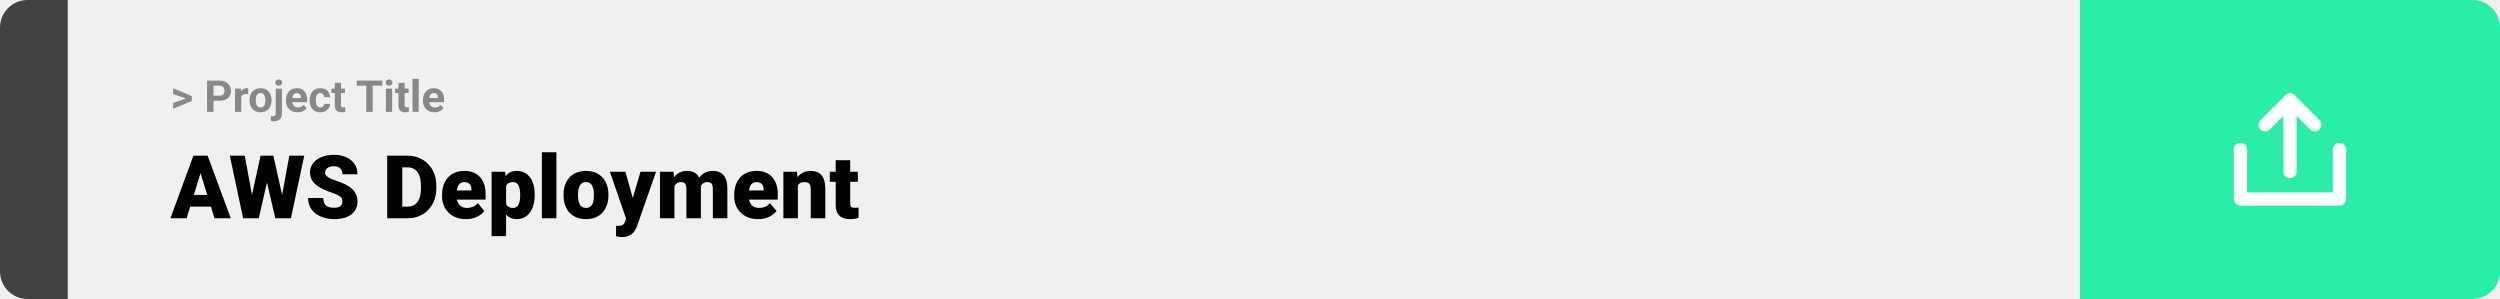
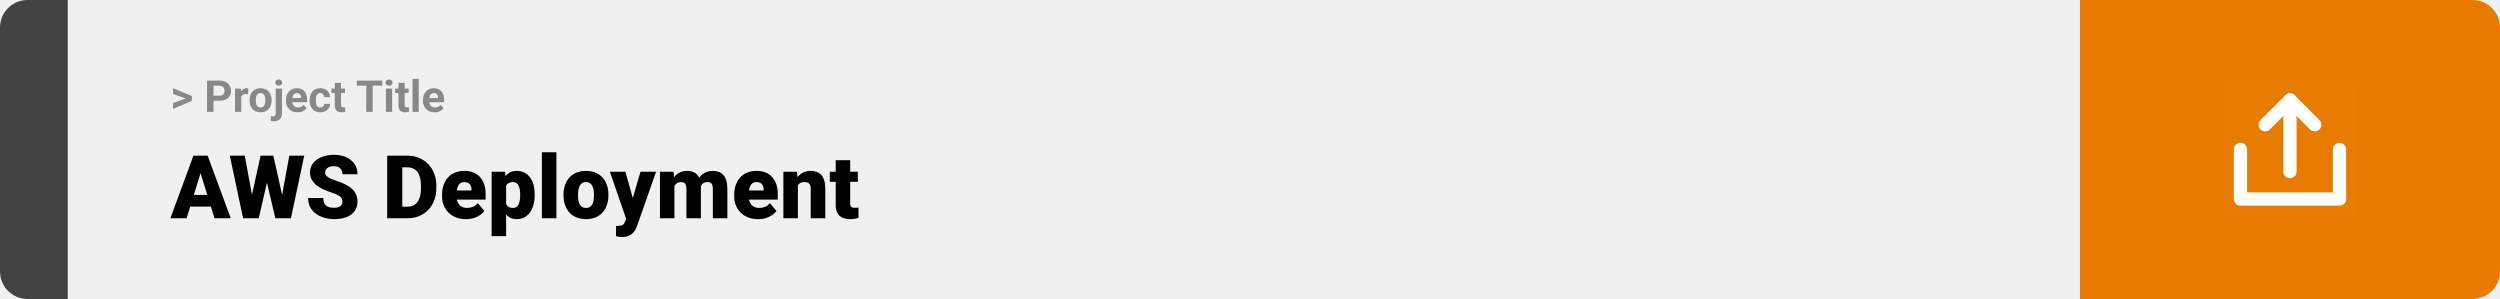
<svg xmlns="http://www.w3.org/2000/svg" width="1363" height="163" viewBox="0 0 1363 163" fill="none">
  <path d="M0 15C0 6.716 6.716 0 15 0H37V163H15C6.716 163 0 156.284 0 148V15Z" fill="#424242" />
  <rect width="1097" height="163" transform="translate(37)" fill="#F0F0F0" />
  <path d="M101.906 53.922L94.394 51.238V48.086L104.602 52.375V54.637L101.906 53.922ZM94.394 56.172L101.918 53.43L104.602 52.785V55.035L94.394 59.324V56.172ZM119.543 54.918H115.195V52.176H119.543C120.215 52.176 120.762 52.066 121.184 51.848C121.605 51.621 121.914 51.309 122.109 50.91C122.305 50.512 122.402 50.062 122.402 49.562C122.402 49.055 122.305 48.582 122.109 48.145C121.914 47.707 121.605 47.355 121.184 47.09C120.762 46.824 120.215 46.691 119.543 46.691H116.414V61H112.898V43.938H119.543C120.879 43.938 122.023 44.18 122.977 44.664C123.938 45.141 124.672 45.801 125.18 46.645C125.688 47.488 125.941 48.453 125.941 49.539C125.941 50.641 125.688 51.594 125.18 52.398C124.672 53.203 123.938 53.824 122.977 54.262C122.023 54.699 120.879 54.918 119.543 54.918ZM131.531 51.086V61H128.156V48.32H131.332L131.531 51.086ZM135.352 48.238L135.293 51.367C135.129 51.344 134.93 51.324 134.695 51.309C134.469 51.285 134.262 51.273 134.074 51.273C133.598 51.273 133.184 51.336 132.832 51.461C132.488 51.578 132.199 51.754 131.965 51.988C131.738 52.223 131.566 52.508 131.449 52.844C131.34 53.18 131.277 53.562 131.262 53.992L130.582 53.781C130.582 52.961 130.664 52.207 130.828 51.52C130.992 50.824 131.23 50.219 131.543 49.703C131.863 49.188 132.254 48.789 132.715 48.508C133.176 48.227 133.703 48.086 134.297 48.086C134.484 48.086 134.676 48.102 134.871 48.133C135.066 48.156 135.227 48.191 135.352 48.238ZM136.055 54.789V54.543C136.055 53.613 136.188 52.758 136.453 51.977C136.719 51.188 137.105 50.504 137.613 49.926C138.121 49.348 138.746 48.898 139.488 48.578C140.23 48.25 141.082 48.086 142.043 48.086C143.004 48.086 143.859 48.25 144.609 48.578C145.359 48.898 145.988 49.348 146.496 49.926C147.012 50.504 147.402 51.188 147.668 51.977C147.934 52.758 148.066 53.613 148.066 54.543V54.789C148.066 55.711 147.934 56.566 147.668 57.355C147.402 58.137 147.012 58.82 146.496 59.406C145.988 59.984 145.363 60.434 144.621 60.754C143.879 61.074 143.027 61.234 142.066 61.234C141.105 61.234 140.25 61.074 139.5 60.754C138.758 60.434 138.129 59.984 137.613 59.406C137.105 58.82 136.719 58.137 136.453 57.355C136.188 56.566 136.055 55.711 136.055 54.789ZM139.43 54.543V54.789C139.43 55.32 139.477 55.816 139.57 56.277C139.664 56.738 139.812 57.145 140.016 57.496C140.227 57.84 140.5 58.109 140.836 58.305C141.172 58.5 141.582 58.598 142.066 58.598C142.535 58.598 142.938 58.5 143.273 58.305C143.609 58.109 143.879 57.84 144.082 57.496C144.285 57.145 144.434 56.738 144.527 56.277C144.629 55.816 144.68 55.32 144.68 54.789V54.543C144.68 54.027 144.629 53.543 144.527 53.09C144.434 52.629 144.281 52.223 144.07 51.871C143.867 51.512 143.598 51.23 143.262 51.027C142.926 50.824 142.52 50.723 142.043 50.723C141.566 50.723 141.16 50.824 140.824 51.027C140.496 51.23 140.227 51.512 140.016 51.871C139.812 52.223 139.664 52.629 139.57 53.09C139.477 53.543 139.43 54.027 139.43 54.543ZM150.328 48.32H153.715V61.762C153.715 62.699 153.543 63.492 153.199 64.141C152.855 64.789 152.359 65.281 151.711 65.617C151.062 65.953 150.277 66.121 149.355 66.121C149.066 66.121 148.785 66.106 148.512 66.074C148.23 66.043 147.941 65.992 147.645 65.922L147.656 63.332C147.844 63.363 148.027 63.387 148.207 63.402C148.379 63.426 148.555 63.438 148.734 63.438C149.086 63.438 149.379 63.379 149.613 63.262C149.848 63.145 150.023 62.961 150.141 62.711C150.266 62.469 150.328 62.152 150.328 61.762V48.32ZM150.059 45.016C150.059 44.523 150.23 44.117 150.574 43.797C150.926 43.477 151.387 43.316 151.957 43.316C152.535 43.316 152.996 43.477 153.34 43.797C153.684 44.117 153.855 44.523 153.855 45.016C153.855 45.508 153.684 45.914 153.34 46.234C152.996 46.555 152.535 46.715 151.957 46.715C151.387 46.715 150.926 46.555 150.574 46.234C150.23 45.914 150.059 45.508 150.059 45.016ZM162.234 61.234C161.25 61.234 160.367 61.078 159.586 60.766C158.805 60.445 158.141 60.004 157.594 59.441C157.055 58.879 156.641 58.227 156.352 57.484C156.062 56.734 155.918 55.938 155.918 55.094V54.625C155.918 53.664 156.055 52.785 156.328 51.988C156.602 51.191 156.992 50.5 157.5 49.914C158.016 49.328 158.641 48.879 159.375 48.566C160.109 48.246 160.938 48.086 161.859 48.086C162.758 48.086 163.555 48.234 164.25 48.531C164.945 48.828 165.527 49.25 165.996 49.797C166.473 50.344 166.832 51 167.074 51.766C167.316 52.523 167.438 53.367 167.438 54.297V55.703H157.359V53.453H164.121V53.195C164.121 52.727 164.035 52.309 163.863 51.941C163.699 51.566 163.449 51.27 163.113 51.051C162.777 50.832 162.348 50.723 161.824 50.723C161.379 50.723 160.996 50.82 160.676 51.016C160.355 51.211 160.094 51.484 159.891 51.836C159.695 52.188 159.547 52.602 159.445 53.078C159.352 53.547 159.305 54.062 159.305 54.625V55.094C159.305 55.602 159.375 56.07 159.516 56.5C159.664 56.93 159.871 57.301 160.137 57.613C160.41 57.926 160.738 58.168 161.121 58.34C161.512 58.512 161.953 58.598 162.445 58.598C163.055 58.598 163.621 58.48 164.145 58.246C164.676 58.004 165.133 57.641 165.516 57.156L167.156 58.938C166.891 59.32 166.527 59.688 166.066 60.039C165.613 60.391 165.066 60.68 164.426 60.906C163.785 61.125 163.055 61.234 162.234 61.234ZM174.598 58.598C175.012 58.598 175.379 58.52 175.699 58.363C176.02 58.199 176.27 57.973 176.449 57.684C176.637 57.387 176.734 57.039 176.742 56.641H179.918C179.91 57.531 179.672 58.324 179.203 59.02C178.734 59.707 178.105 60.25 177.316 60.648C176.527 61.039 175.645 61.234 174.668 61.234C173.684 61.234 172.824 61.07 172.09 60.742C171.363 60.414 170.758 59.961 170.273 59.383C169.789 58.797 169.426 58.117 169.184 57.344C168.941 56.562 168.82 55.727 168.82 54.836V54.496C168.82 53.598 168.941 52.762 169.184 51.988C169.426 51.207 169.789 50.527 170.273 49.949C170.758 49.363 171.363 48.906 172.09 48.578C172.816 48.25 173.668 48.086 174.645 48.086C175.684 48.086 176.594 48.285 177.375 48.684C178.164 49.082 178.781 49.652 179.227 50.395C179.68 51.129 179.91 52 179.918 53.008H176.742C176.734 52.586 176.645 52.203 176.473 51.859C176.309 51.516 176.066 51.242 175.746 51.039C175.434 50.828 175.047 50.723 174.586 50.723C174.094 50.723 173.691 50.828 173.379 51.039C173.066 51.242 172.824 51.523 172.652 51.883C172.48 52.234 172.359 52.637 172.289 53.09C172.227 53.535 172.195 54.004 172.195 54.496V54.836C172.195 55.328 172.227 55.801 172.289 56.254C172.352 56.707 172.469 57.109 172.641 57.461C172.82 57.812 173.066 58.09 173.379 58.293C173.691 58.496 174.098 58.598 174.598 58.598ZM188.086 48.32V50.711H180.703V48.32H188.086ZM182.531 45.191H185.906V57.18C185.906 57.547 185.953 57.828 186.047 58.023C186.148 58.219 186.297 58.355 186.492 58.434C186.688 58.504 186.934 58.539 187.23 58.539C187.441 58.539 187.629 58.531 187.793 58.516C187.965 58.492 188.109 58.469 188.227 58.445L188.238 60.93C187.949 61.023 187.637 61.098 187.301 61.152C186.965 61.207 186.594 61.234 186.188 61.234C185.445 61.234 184.797 61.113 184.242 60.871C183.695 60.621 183.273 60.223 182.977 59.676C182.68 59.129 182.531 58.41 182.531 57.52V45.191ZM203.191 43.938V61H199.688V43.938H203.191ZM208.441 43.938V46.691H194.52V43.938H208.441ZM213.797 48.32V61H210.41V48.32H213.797ZM210.199 45.016C210.199 44.523 210.371 44.117 210.715 43.797C211.059 43.477 211.52 43.316 212.098 43.316C212.668 43.316 213.125 43.477 213.469 43.797C213.82 44.117 213.996 44.523 213.996 45.016C213.996 45.508 213.82 45.914 213.469 46.234C213.125 46.555 212.668 46.715 212.098 46.715C211.52 46.715 211.059 46.555 210.715 46.234C210.371 45.914 210.199 45.508 210.199 45.016ZM222.797 48.32V50.711H215.414V48.32H222.797ZM217.242 45.191H220.617V57.18C220.617 57.547 220.664 57.828 220.758 58.023C220.859 58.219 221.008 58.355 221.203 58.434C221.398 58.504 221.645 58.539 221.941 58.539C222.152 58.539 222.34 58.531 222.504 58.516C222.676 58.492 222.82 58.469 222.938 58.445L222.949 60.93C222.66 61.023 222.348 61.098 222.012 61.152C221.676 61.207 221.305 61.234 220.898 61.234C220.156 61.234 219.508 61.113 218.953 60.871C218.406 60.621 217.984 60.223 217.688 59.676C217.391 59.129 217.242 58.41 217.242 57.52V45.191ZM228.281 43V61H224.895V43H228.281ZM236.906 61.234C235.922 61.234 235.039 61.078 234.258 60.766C233.477 60.445 232.812 60.004 232.266 59.441C231.727 58.879 231.312 58.227 231.023 57.484C230.734 56.734 230.59 55.938 230.59 55.094V54.625C230.59 53.664 230.727 52.785 231 51.988C231.273 51.191 231.664 50.5 232.172 49.914C232.688 49.328 233.312 48.879 234.047 48.566C234.781 48.246 235.609 48.086 236.531 48.086C237.43 48.086 238.227 48.234 238.922 48.531C239.617 48.828 240.199 49.25 240.668 49.797C241.145 50.344 241.504 51 241.746 51.766C241.988 52.523 242.109 53.367 242.109 54.297V55.703H232.031V53.453H238.793V53.195C238.793 52.727 238.707 52.309 238.535 51.941C238.371 51.566 238.121 51.27 237.785 51.051C237.449 50.832 237.02 50.723 236.496 50.723C236.051 50.723 235.668 50.82 235.348 51.016C235.027 51.211 234.766 51.484 234.562 51.836C234.367 52.188 234.219 52.602 234.117 53.078C234.023 53.547 233.977 54.062 233.977 54.625V55.094C233.977 55.602 234.047 56.07 234.188 56.5C234.336 56.93 234.543 57.301 234.809 57.613C235.082 57.926 235.41 58.168 235.793 58.34C236.184 58.512 236.625 58.598 237.117 58.598C237.727 58.598 238.293 58.48 238.816 58.246C239.348 58.004 239.805 57.641 240.188 57.156L241.828 58.938C241.562 59.32 241.199 59.688 240.738 60.039C240.285 60.391 239.738 60.68 239.098 60.906C238.457 61.125 237.727 61.234 236.906 61.234Z" fill="#888888" />
  <path d="M110.062 92.047L101.742 119H92.906L105.445 84.875H111.047L110.062 92.047ZM116.953 119L108.609 92.047L107.531 84.875H113.203L125.812 119H116.953ZM116.625 106.273V112.625H99.117V106.273H116.625ZM135.258 115.906L142.055 84.875H146.109L148.312 87.523L141.07 119H136.594L135.258 115.906ZM133.453 84.875L139.195 116.141L137.719 119H132.539L125.297 84.875H133.453ZM152.039 115.977L157.734 84.875H165.867L158.625 119H153.469L152.039 115.977ZM149.039 84.875L156 116.094L154.594 119H150.117L142.711 87.477L145.008 84.875H149.039ZM186.68 109.93C186.68 109.398 186.602 108.922 186.445 108.5C186.289 108.062 186 107.656 185.578 107.281C185.156 106.906 184.547 106.531 183.75 106.156C182.969 105.766 181.938 105.359 180.656 104.938C179.156 104.438 177.711 103.875 176.32 103.25C174.93 102.609 173.688 101.867 172.594 101.023C171.5 100.164 170.633 99.164 169.992 98.023C169.352 96.867 169.031 95.523 169.031 93.992C169.031 92.523 169.359 91.203 170.016 90.031C170.672 88.844 171.586 87.836 172.758 87.008C173.945 86.164 175.336 85.523 176.93 85.086C178.523 84.633 180.266 84.406 182.156 84.406C184.656 84.406 186.859 84.844 188.766 85.719C190.688 86.578 192.188 87.805 193.266 89.398C194.359 90.977 194.906 92.844 194.906 95H186.727C186.727 94.141 186.547 93.383 186.188 92.727C185.844 92.07 185.32 91.555 184.617 91.18C183.914 90.805 183.031 90.617 181.969 90.617C180.938 90.617 180.07 90.773 179.367 91.086C178.664 91.398 178.133 91.82 177.773 92.352C177.414 92.867 177.234 93.438 177.234 94.062C177.234 94.578 177.375 95.047 177.656 95.469C177.953 95.875 178.367 96.258 178.898 96.617C179.445 96.977 180.102 97.32 180.867 97.648C181.648 97.977 182.523 98.297 183.492 98.609C185.305 99.188 186.914 99.836 188.32 100.555C189.742 101.258 190.938 102.062 191.906 102.969C192.891 103.859 193.633 104.875 194.133 106.016C194.648 107.156 194.906 108.445 194.906 109.883C194.906 111.414 194.609 112.773 194.016 113.961C193.422 115.148 192.57 116.156 191.461 116.984C190.352 117.797 189.023 118.414 187.477 118.836C185.93 119.258 184.203 119.469 182.297 119.469C180.547 119.469 178.82 119.25 177.117 118.812C175.43 118.359 173.898 117.672 172.523 116.75C171.148 115.812 170.047 114.617 169.219 113.164C168.406 111.695 168 109.953 168 107.938H176.25C176.25 108.938 176.383 109.781 176.648 110.469C176.914 111.156 177.305 111.711 177.82 112.133C178.336 112.539 178.969 112.836 179.719 113.023C180.469 113.195 181.328 113.281 182.297 113.281C183.344 113.281 184.188 113.133 184.828 112.836C185.469 112.523 185.938 112.117 186.234 111.617C186.531 111.102 186.68 110.539 186.68 109.93ZM222.188 119H214.617L214.664 112.672H222.188C223.75 112.672 225.07 112.297 226.148 111.547C227.242 110.797 228.07 109.68 228.633 108.195C229.211 106.695 229.5 104.852 229.5 102.664V101.188C229.5 99.547 229.336 98.109 229.008 96.875C228.695 95.625 228.227 94.586 227.602 93.758C226.977 92.914 226.195 92.281 225.258 91.859C224.336 91.438 223.273 91.227 222.07 91.227H214.477V84.875H222.07C224.383 84.875 226.5 85.273 228.422 86.07C230.359 86.852 232.031 87.977 233.438 89.445C234.859 90.898 235.953 92.625 236.719 94.625C237.5 96.609 237.891 98.812 237.891 101.234V102.664C237.891 105.07 237.5 107.273 236.719 109.273C235.953 111.273 234.867 113 233.461 114.453C232.055 115.906 230.391 117.031 228.469 117.828C226.562 118.609 224.469 119 222.188 119ZM219.328 84.875V119H211.102V84.875H219.328ZM254.086 119.469C252.023 119.469 250.18 119.148 248.555 118.508C246.93 117.852 245.555 116.953 244.43 115.812C243.32 114.672 242.469 113.359 241.875 111.875C241.297 110.391 241.008 108.82 241.008 107.164V106.273C241.008 104.414 241.266 102.695 241.781 101.117C242.297 99.523 243.062 98.133 244.078 96.945C245.094 95.758 246.367 94.836 247.898 94.18C249.43 93.508 251.211 93.172 253.242 93.172C255.039 93.172 256.648 93.461 258.07 94.039C259.492 94.617 260.695 95.445 261.68 96.523C262.68 97.602 263.438 98.906 263.953 100.438C264.484 101.969 264.75 103.688 264.75 105.594V108.805H244.031V103.859H257.039V103.25C257.055 102.406 256.906 101.688 256.594 101.094C256.297 100.5 255.859 100.047 255.281 99.734C254.703 99.422 254 99.266 253.172 99.266C252.312 99.266 251.602 99.453 251.039 99.828C250.492 100.203 250.062 100.719 249.75 101.375C249.453 102.016 249.242 102.758 249.117 103.602C248.992 104.445 248.93 105.336 248.93 106.273V107.164C248.93 108.102 249.055 108.953 249.305 109.719C249.57 110.484 249.945 111.141 250.43 111.688C250.93 112.219 251.523 112.633 252.211 112.93C252.914 113.227 253.711 113.375 254.602 113.375C255.68 113.375 256.742 113.172 257.789 112.766C258.836 112.359 259.734 111.688 260.484 110.75L264.07 115.016C263.555 115.75 262.82 116.461 261.867 117.148C260.93 117.836 259.805 118.398 258.492 118.836C257.18 119.258 255.711 119.469 254.086 119.469ZM275.93 98.516V128.75H268.031V93.641H275.391L275.93 98.516ZM291.492 106.016V106.508C291.492 108.352 291.281 110.062 290.859 111.641C290.438 113.219 289.812 114.594 288.984 115.766C288.156 116.938 287.125 117.852 285.891 118.508C284.672 119.148 283.258 119.469 281.648 119.469C280.133 119.469 278.828 119.133 277.734 118.461C276.641 117.789 275.727 116.859 274.992 115.672C274.258 114.484 273.664 113.125 273.211 111.594C272.758 110.062 272.398 108.445 272.133 106.742V106.109C272.398 104.281 272.758 102.586 273.211 101.023C273.664 99.445 274.258 98.07 274.992 96.898C275.727 95.727 276.633 94.812 277.711 94.156C278.805 93.5 280.109 93.172 281.625 93.172C283.234 93.172 284.648 93.477 285.867 94.086C287.102 94.695 288.133 95.57 288.961 96.711C289.805 97.836 290.438 99.188 290.859 100.766C291.281 102.344 291.492 104.094 291.492 106.016ZM283.594 106.508V106.016C283.594 105.031 283.523 104.133 283.383 103.32C283.242 102.492 283.016 101.773 282.703 101.164C282.406 100.555 282.008 100.086 281.508 99.758C281.008 99.43 280.391 99.266 279.656 99.266C278.812 99.266 278.102 99.398 277.523 99.664C276.961 99.914 276.508 100.305 276.164 100.836C275.836 101.352 275.602 102 275.461 102.781C275.336 103.547 275.281 104.445 275.297 105.477V107.398C275.266 108.586 275.383 109.633 275.648 110.539C275.914 111.43 276.375 112.125 277.031 112.625C277.688 113.125 278.578 113.375 279.703 113.375C280.453 113.375 281.078 113.203 281.578 112.859C282.078 112.5 282.477 112.008 282.773 111.383C283.07 110.742 283.281 110.008 283.406 109.18C283.531 108.352 283.594 107.461 283.594 106.508ZM303.352 83V119H295.43V83H303.352ZM307.242 106.578V106.086C307.242 104.227 307.508 102.516 308.039 100.953C308.57 99.375 309.352 98.008 310.383 96.852C311.414 95.695 312.688 94.797 314.203 94.156C315.719 93.5 317.469 93.172 319.453 93.172C321.453 93.172 323.211 93.5 324.727 94.156C326.258 94.797 327.539 95.695 328.57 96.852C329.602 98.008 330.383 99.375 330.914 100.953C331.445 102.516 331.711 104.227 331.711 106.086V106.578C331.711 108.422 331.445 110.133 330.914 111.711C330.383 113.273 329.602 114.641 328.57 115.812C327.539 116.969 326.266 117.867 324.75 118.508C323.234 119.148 321.484 119.469 319.5 119.469C317.516 119.469 315.758 119.148 314.227 118.508C312.695 117.867 311.414 116.969 310.383 115.812C309.352 114.641 308.57 113.273 308.039 111.711C307.508 110.133 307.242 108.422 307.242 106.578ZM315.141 106.086V106.578C315.141 107.531 315.211 108.422 315.352 109.25C315.492 110.078 315.727 110.805 316.055 111.43C316.383 112.039 316.828 112.516 317.391 112.859C317.953 113.203 318.656 113.375 319.5 113.375C320.328 113.375 321.016 113.203 321.562 112.859C322.125 112.516 322.57 112.039 322.898 111.43C323.227 110.805 323.461 110.078 323.602 109.25C323.742 108.422 323.812 107.531 323.812 106.578V106.086C323.812 105.164 323.742 104.297 323.602 103.484C323.461 102.656 323.227 101.93 322.898 101.305C322.57 100.664 322.125 100.164 321.562 99.805C321 99.445 320.297 99.266 319.453 99.266C318.625 99.266 317.93 99.445 317.367 99.805C316.82 100.164 316.383 100.664 316.055 101.305C315.727 101.93 315.492 102.656 315.352 103.484C315.211 104.297 315.141 105.164 315.141 106.086ZM342.633 116.023L349.195 93.641H357.68L347.484 122.773C347.266 123.414 346.977 124.102 346.617 124.836C346.258 125.586 345.766 126.297 345.141 126.969C344.516 127.641 343.711 128.188 342.727 128.609C341.758 129.031 340.555 129.242 339.117 129.242C338.352 129.242 337.789 129.203 337.43 129.125C337.086 129.062 336.555 128.945 335.836 128.773V123.125C336.039 123.125 336.211 123.125 336.352 123.125C336.508 123.125 336.68 123.125 336.867 123.125C337.711 123.125 338.383 123.039 338.883 122.867C339.398 122.695 339.789 122.445 340.055 122.117C340.336 121.789 340.555 121.391 340.711 120.922L342.633 116.023ZM340.969 93.641L345.961 111.383L346.828 119.75H341.531L332.508 93.641H340.969ZM367.711 99.008V119H359.812V93.641H367.219L367.711 99.008ZM366.75 105.453L364.945 105.5C364.945 103.719 365.156 102.078 365.578 100.578C366 99.078 366.625 97.773 367.453 96.664C368.281 95.555 369.297 94.695 370.5 94.086C371.719 93.477 373.125 93.172 374.719 93.172C375.828 93.172 376.836 93.344 377.742 93.688C378.648 94.016 379.43 94.539 380.086 95.258C380.742 95.961 381.242 96.883 381.586 98.023C381.945 99.148 382.125 100.5 382.125 102.078V119H374.227V103.086C374.227 102.008 374.102 101.195 373.852 100.648C373.617 100.102 373.273 99.734 372.82 99.547C372.367 99.359 371.812 99.266 371.156 99.266C370.469 99.266 369.852 99.422 369.305 99.734C368.758 100.047 368.289 100.484 367.898 101.047C367.523 101.594 367.234 102.242 367.031 102.992C366.844 103.742 366.75 104.562 366.75 105.453ZM381.234 105.453L379.031 105.5C379.031 103.719 379.227 102.078 379.617 100.578C380.023 99.078 380.625 97.773 381.422 96.664C382.234 95.555 383.242 94.695 384.445 94.086C385.648 93.477 387.047 93.172 388.641 93.172C389.797 93.172 390.859 93.344 391.828 93.688C392.797 94.031 393.633 94.586 394.336 95.352C395.039 96.117 395.586 97.133 395.977 98.398C396.367 99.648 396.562 101.195 396.562 103.039V119H388.641V103.039C388.641 101.992 388.516 101.203 388.266 100.672C388.031 100.125 387.688 99.758 387.234 99.57C386.781 99.367 386.242 99.266 385.617 99.266C384.867 99.266 384.219 99.422 383.672 99.734C383.125 100.047 382.664 100.484 382.289 101.047C381.93 101.594 381.664 102.242 381.492 102.992C381.32 103.742 381.234 104.562 381.234 105.453ZM413.367 119.469C411.305 119.469 409.461 119.148 407.836 118.508C406.211 117.852 404.836 116.953 403.711 115.812C402.602 114.672 401.75 113.359 401.156 111.875C400.578 110.391 400.289 108.82 400.289 107.164V106.273C400.289 104.414 400.547 102.695 401.062 101.117C401.578 99.523 402.344 98.133 403.359 96.945C404.375 95.758 405.648 94.836 407.18 94.18C408.711 93.508 410.492 93.172 412.523 93.172C414.32 93.172 415.93 93.461 417.352 94.039C418.773 94.617 419.977 95.445 420.961 96.523C421.961 97.602 422.719 98.906 423.234 100.438C423.766 101.969 424.031 103.688 424.031 105.594V108.805H403.312V103.859H416.32V103.25C416.336 102.406 416.188 101.688 415.875 101.094C415.578 100.5 415.141 100.047 414.562 99.734C413.984 99.422 413.281 99.266 412.453 99.266C411.594 99.266 410.883 99.453 410.32 99.828C409.773 100.203 409.344 100.719 409.031 101.375C408.734 102.016 408.523 102.758 408.398 103.602C408.273 104.445 408.211 105.336 408.211 106.273V107.164C408.211 108.102 408.336 108.953 408.586 109.719C408.852 110.484 409.227 111.141 409.711 111.688C410.211 112.219 410.805 112.633 411.492 112.93C412.195 113.227 412.992 113.375 413.883 113.375C414.961 113.375 416.023 113.172 417.07 112.766C418.117 112.359 419.016 111.688 419.766 110.75L423.352 115.016C422.836 115.75 422.102 116.461 421.148 117.148C420.211 117.836 419.086 118.398 417.773 118.836C416.461 119.258 414.992 119.469 413.367 119.469ZM435 99.055V119H427.102V93.641H434.508L435 99.055ZM434.062 105.453L432.211 105.5C432.211 103.562 432.445 101.836 432.914 100.32C433.383 98.789 434.047 97.492 434.906 96.43C435.766 95.367 436.789 94.562 437.977 94.016C439.18 93.453 440.516 93.172 441.984 93.172C443.156 93.172 444.227 93.344 445.195 93.688C446.18 94.031 447.023 94.586 447.727 95.352C448.445 96.117 448.992 97.133 449.367 98.398C449.758 99.648 449.953 101.195 449.953 103.039V119H442.008V103.016C442.008 102 441.867 101.227 441.586 100.695C441.305 100.148 440.898 99.773 440.367 99.57C439.836 99.367 439.188 99.266 438.422 99.266C437.609 99.266 436.922 99.422 436.359 99.734C435.797 100.047 435.344 100.484 435 101.047C434.672 101.594 434.43 102.242 434.273 102.992C434.133 103.742 434.062 104.562 434.062 105.453ZM467.695 93.641V99.125H452.414V93.641H467.695ZM455.625 87.336H463.523V110.727C463.523 111.398 463.602 111.922 463.758 112.297C463.914 112.656 464.18 112.914 464.555 113.07C464.945 113.211 465.461 113.281 466.102 113.281C466.555 113.281 466.93 113.273 467.227 113.258C467.523 113.227 467.805 113.188 468.07 113.141V118.789C467.398 119.008 466.695 119.172 465.961 119.281C465.227 119.406 464.445 119.469 463.617 119.469C461.93 119.469 460.484 119.203 459.281 118.672C458.094 118.141 457.188 117.305 456.562 116.164C455.938 115.023 455.625 113.539 455.625 111.711V87.336Z" fill="black" />
-   <path d="M1134 0H1348C1356.28 0 1363 6.716 1363 15V148C1363 156.284 1356.28 163 1348 163H1134V0Z" fill="#28EEA7" />
+   <path d="M1134 0H1348C1356.28 0 1363 6.716 1363 15V148C1363 156.284 1356.28 163 1348 163H1134V0Z" fill="#E87A00" />
  <path d="M1212.5 117.5L1212.5 45.5L1284.5 45.5L1284.5 117.5L1212.5 117.5Z" fill="white" fill-opacity="0.01" />
  <path d="M1221.5 81.513L1221.5 108.5L1275.5 108.5L1275.5 81.5" stroke="white" stroke-width="7.24" stroke-linecap="round" stroke-linejoin="round" />
  <path d="M1262 68L1248.5 54.5L1235 68" stroke="white" stroke-width="7.24" stroke-linecap="round" stroke-linejoin="round" />
  <path d="M1248.49 93.5L1248.49 54.5" stroke="white" stroke-width="7.24" stroke-linecap="round" stroke-linejoin="round" />
</svg>
